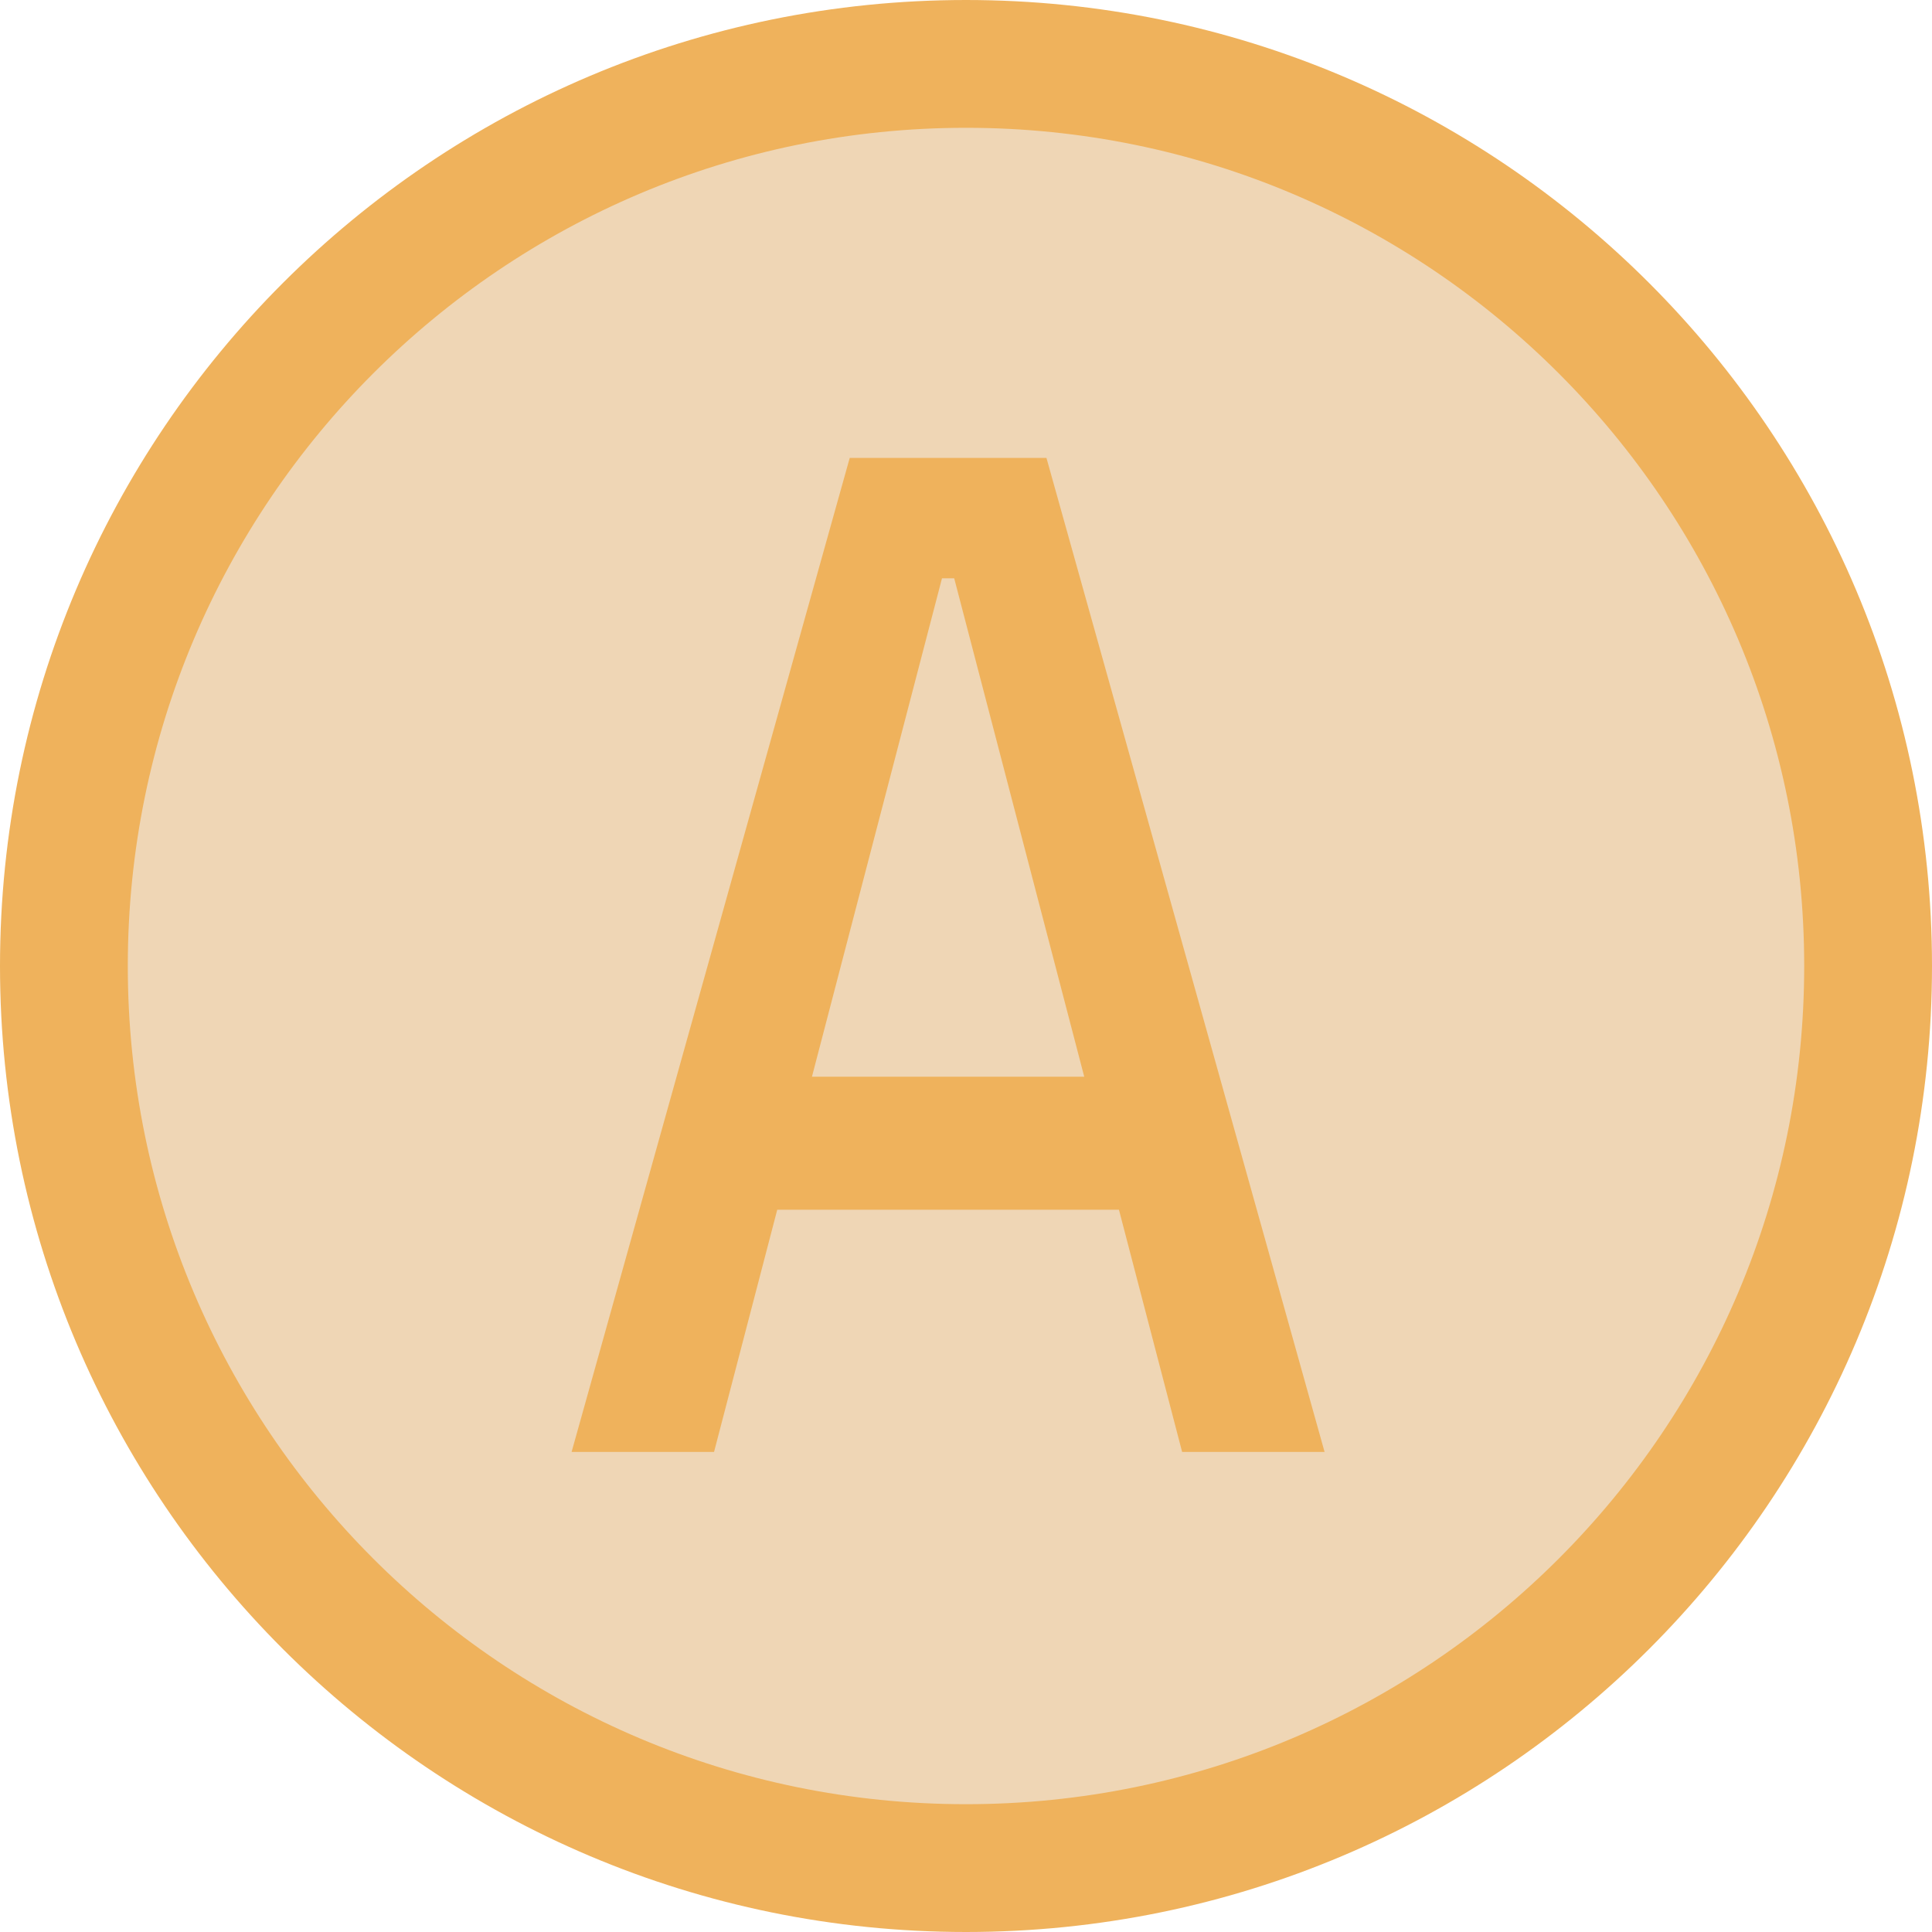
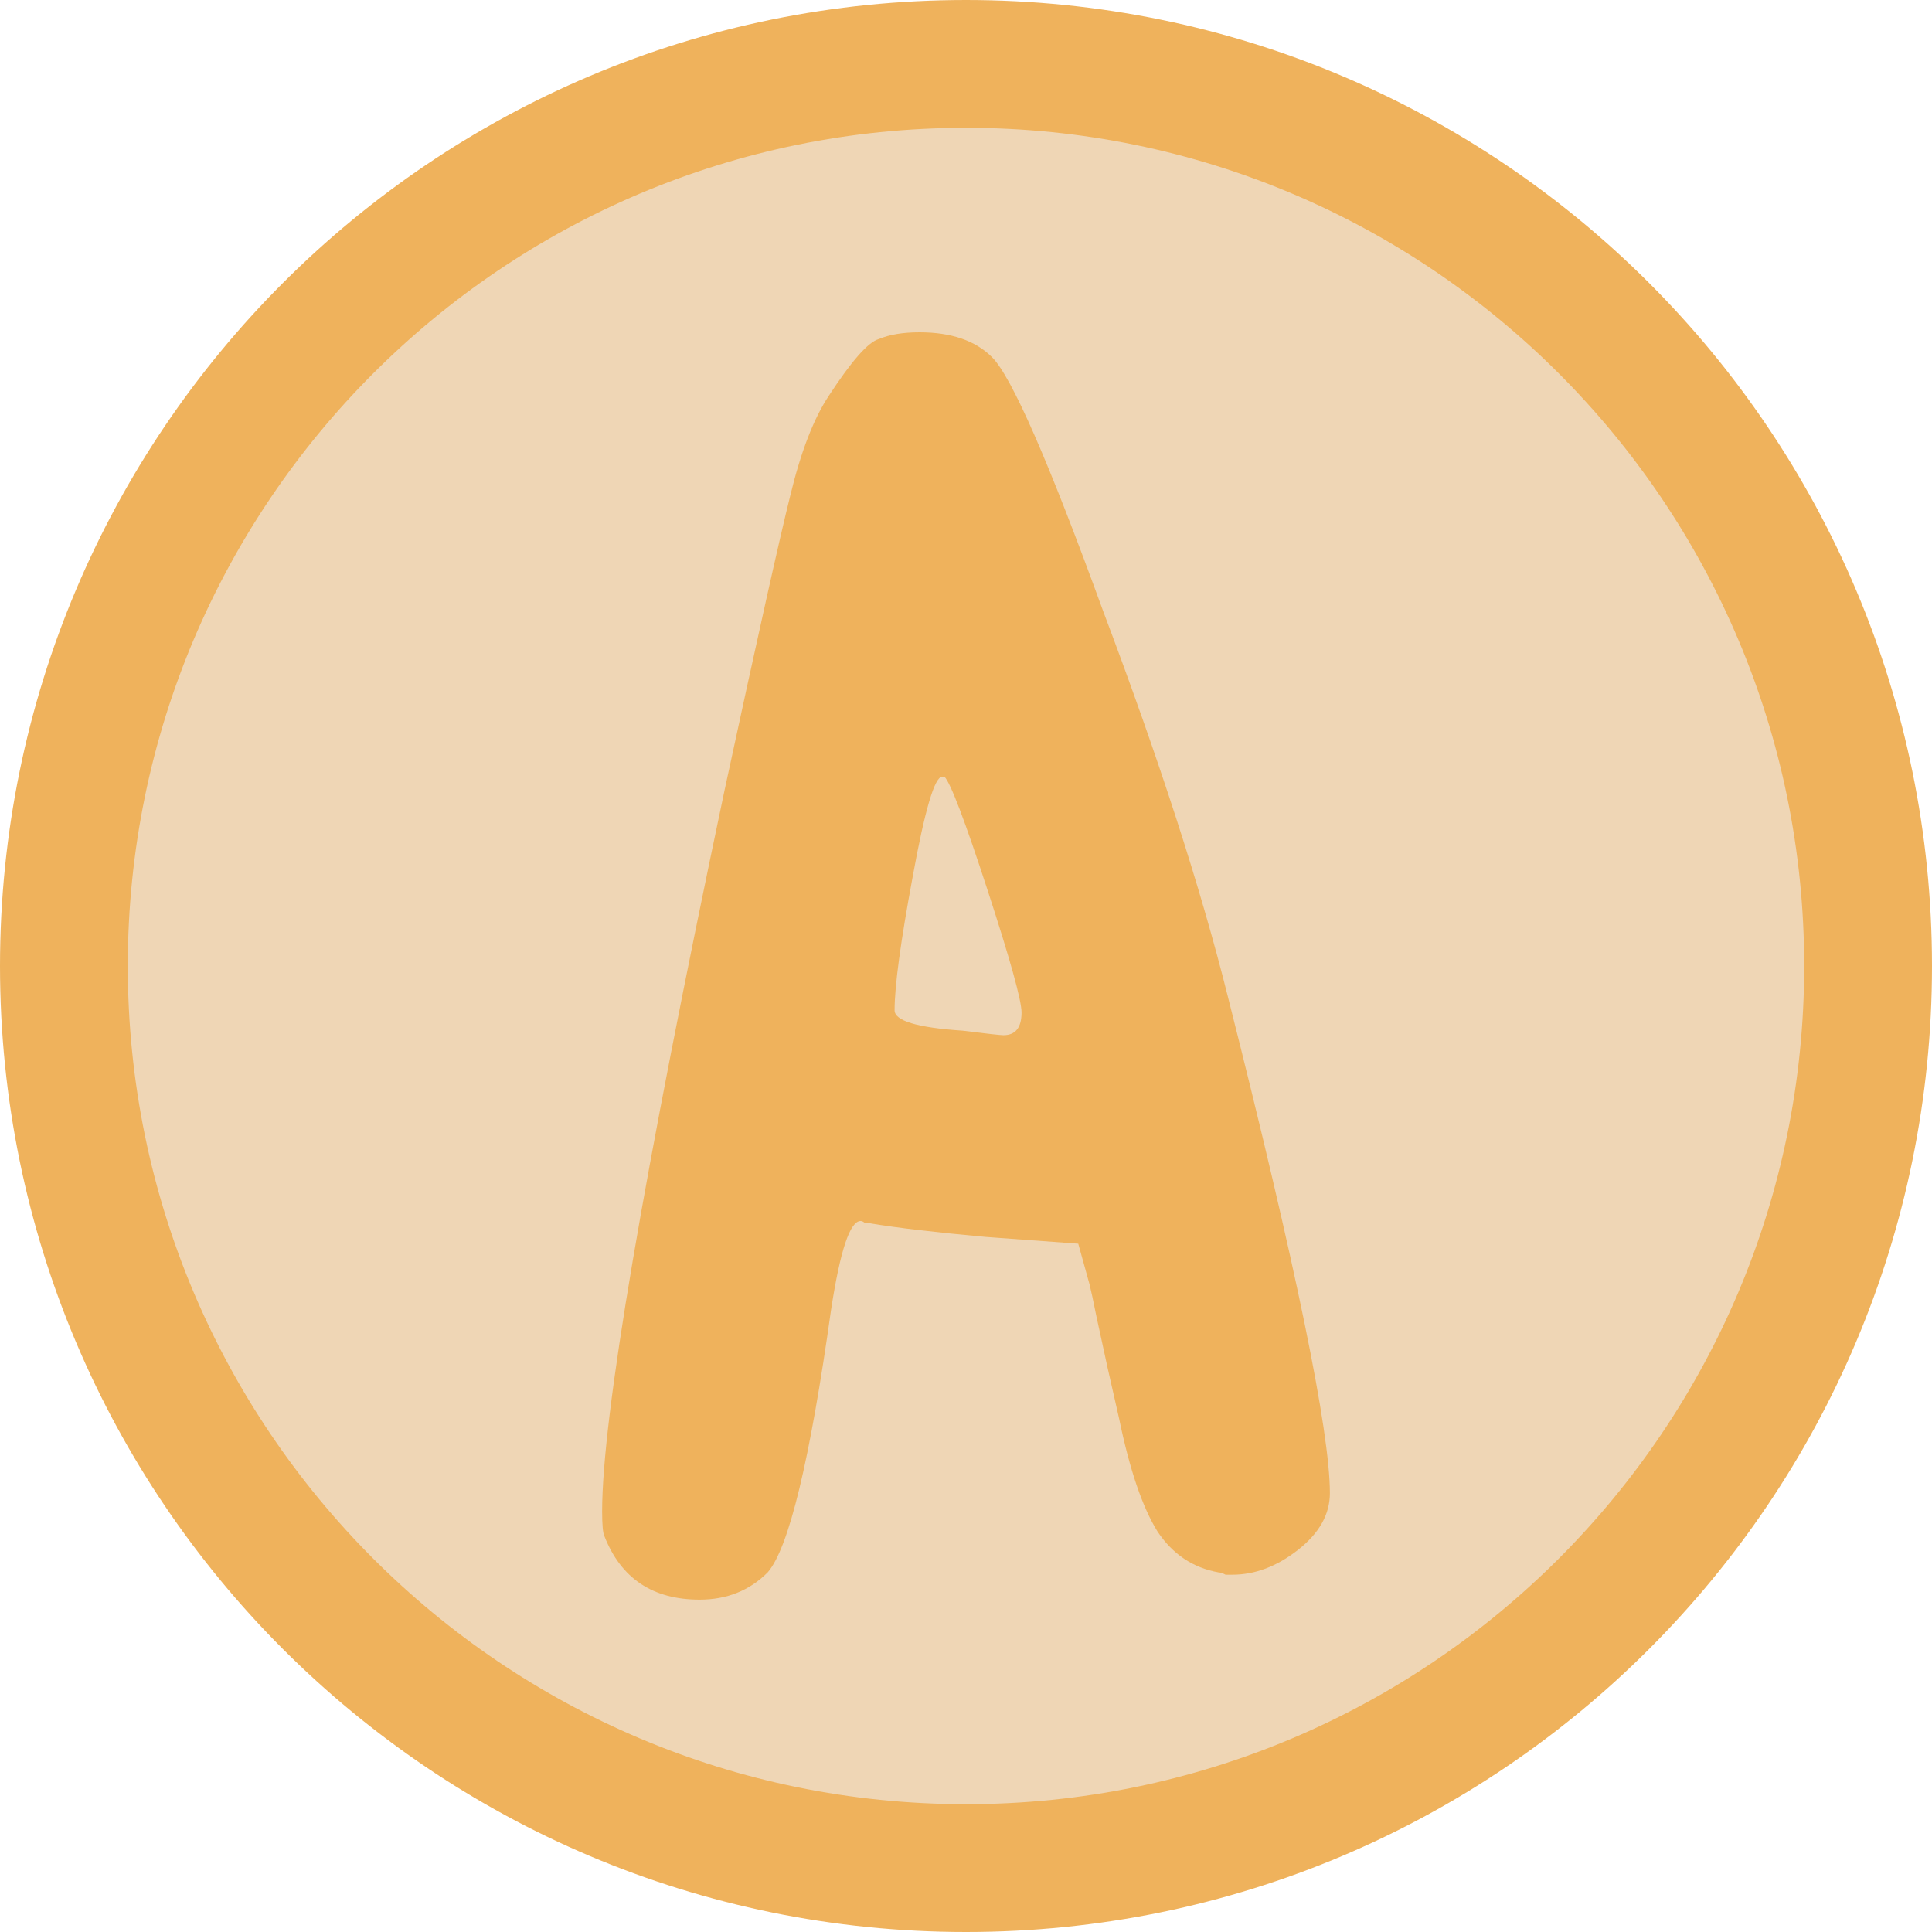
<svg xmlns="http://www.w3.org/2000/svg" width="80mm" height="80mm" viewBox="0 0 80 80" version="1.1" id="svg1">
  <defs id="defs1" />
  <g id="layer1">
    <circle style="fill:#efd6b5;fill-opacity:1;stroke:#efb25c;stroke-width:5.292;stroke-linecap:round;stroke-linejoin:round;stroke-dasharray:none;stroke-opacity:1;paint-order:markers fill stroke" id="path1" cx="40" cy="40" r="37.354" />
    <text xml:space="preserve" style="font-style:normal;font-variant:normal;font-weight:normal;font-stretch:normal;font-size:42.653px;line-height:1.25;font-family:'Cascadia Code';-inkscape-font-specification:'Cascadia Code';letter-spacing:0px;word-spacing:0px;fill:#000000;fill-opacity:1;stroke:none;stroke-width:0.265" x="34.763" y="44.12" id="text1" transform="scale(0.9844224,1.015824)">
      <tspan id="tspan1" style="font-style:normal;font-variant:normal;font-weight:normal;font-stretch:normal;font-family:'Cascadia Code';-inkscape-font-specification:'Cascadia Code';stroke-width:0.265" x="34.763" y="44.12" />
    </text>
-     <path d="M 24.043,59.185 35.742,18.666 h 8.275 l 11.699,40.519 h -5.992 L 40.137,23.574 h -0.514 l -9.588,35.611 z m 5.422,-9.873 V 43.891 H 50.01 v 5.422 z" id="text2" style="font-size:58.439px;line-height:1.25;font-family:'Cascadia Code';-inkscape-font-specification:'Cascadia Code';letter-spacing:0px;word-spacing:0px;fill:#efb25c;stroke-width:0.265" transform="scale(0.9844224,1.015824)" aria-label="A" />
+     <path d="m 42.3,41.925 q 0,-0.751 -1.408,-5.069 -1.408,-4.318 -1.784,-4.694 h -0.094 q -0.469,0 -1.22,4.131 -0.751,4.037 -0.751,5.539 0,0.657 2.816,0.845 1.502,0.188 1.69,0.188 0.751,0 0.751,-0.939 z M 36.386,14.042 q 0.657,-0.282 1.69,-0.282 1.971,0 3.004,1.033 1.22,1.22 4.6,10.514 3.474,9.2 5.163,15.959 4.225,16.71 4.225,20.559 0,1.314 -1.314,2.347 -1.314,1.033 -2.722,1.033 -0.094,0 -0.282,0 -0.188,-0.094 -0.282,-0.094 -1.596,-0.282 -2.535,-1.69 -0.939,-1.502 -1.596,-4.694 -0.188,-0.845 -0.469,-2.065 -0.282,-1.314 -0.469,-2.159 -0.188,-0.939 -0.282,-1.314 l -0.469,-1.69 -3.849,-0.282 q -3.098,-0.282 -4.788,-0.563 -0.094,0 -0.188,0 -0.094,-0.094 -0.188,-0.094 -0.657,0 -1.22,3.661 -1.314,9.388 -2.629,10.89 -1.127,1.127 -2.816,1.127 -2.91,0 -3.943,-2.629 -0.094,-0.188 -0.094,-1.033 0,-5.82 5.069,-29.853 2.065,-9.576 2.722,-12.204 0.657,-2.722 1.596,-4.131 1.408,-2.159 2.065,-2.347 z" id="text3" style="font-size:93.879px;line-height:1.25;font-family:Shaabyla;-inkscape-font-specification:Shaabyla;letter-spacing:0px;word-spacing:0px;fill:#efb25c;stroke-width:0.265" aria-label="A" />
  </g>
</svg>
